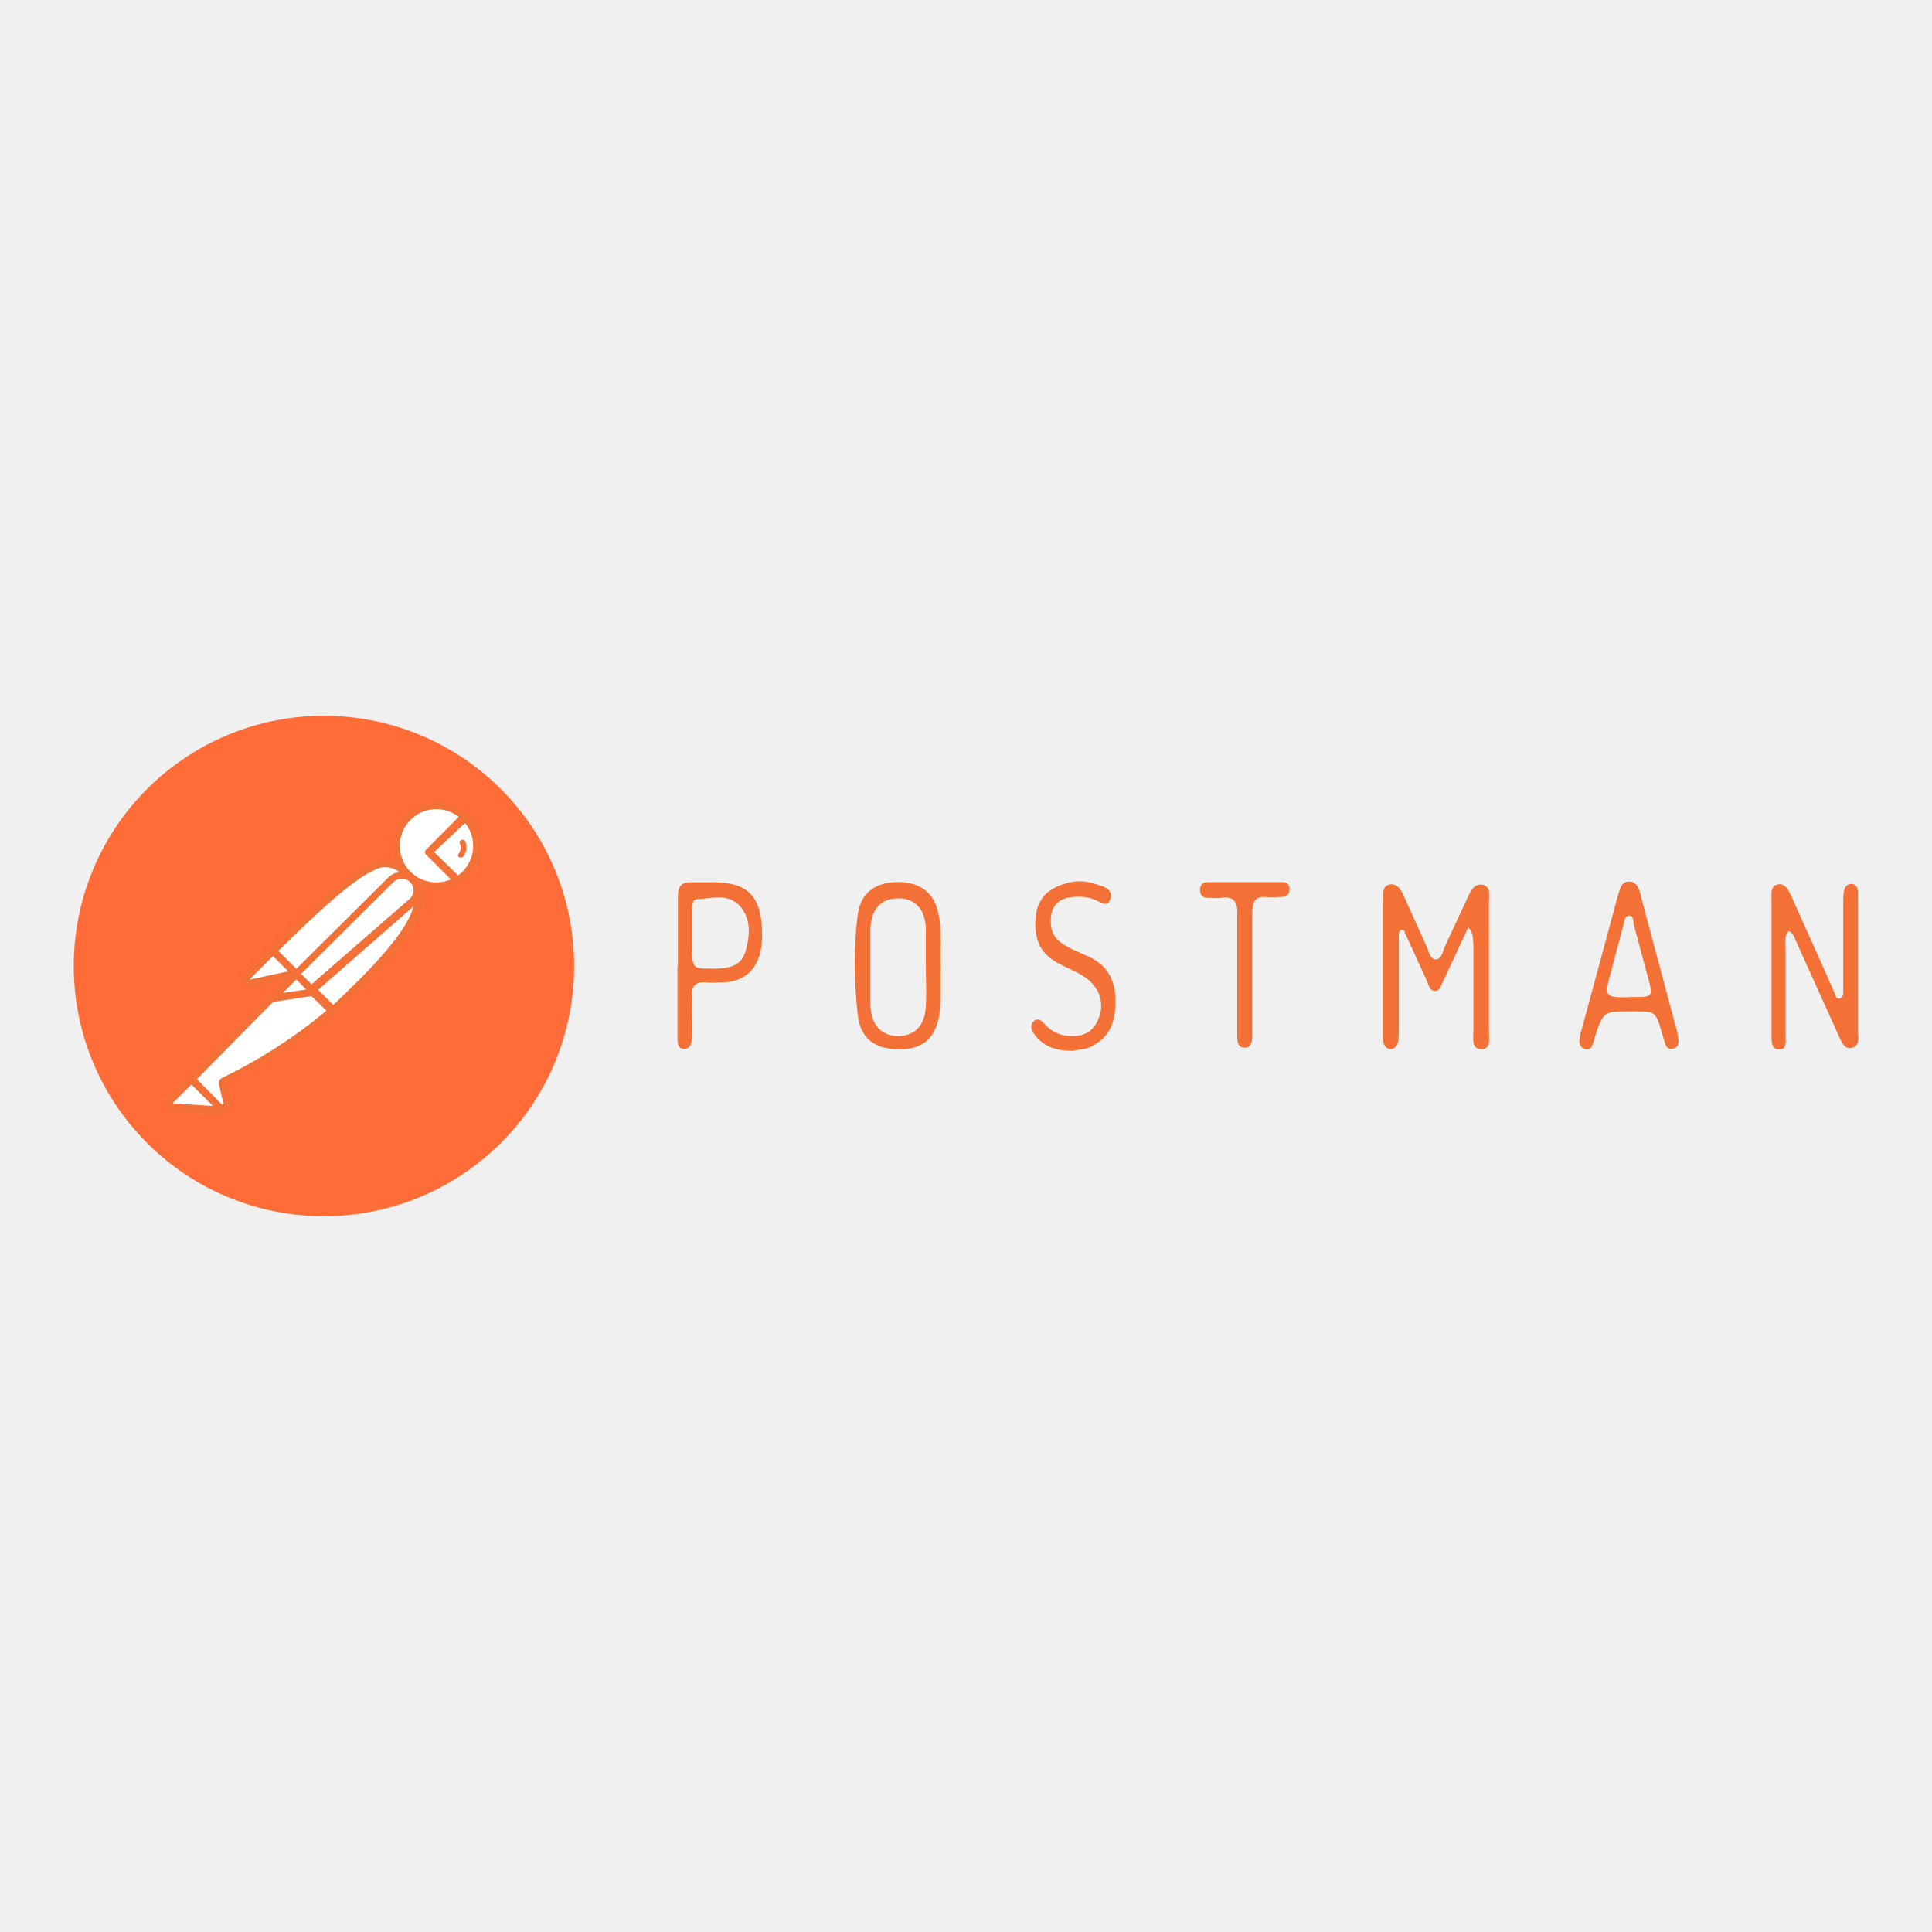
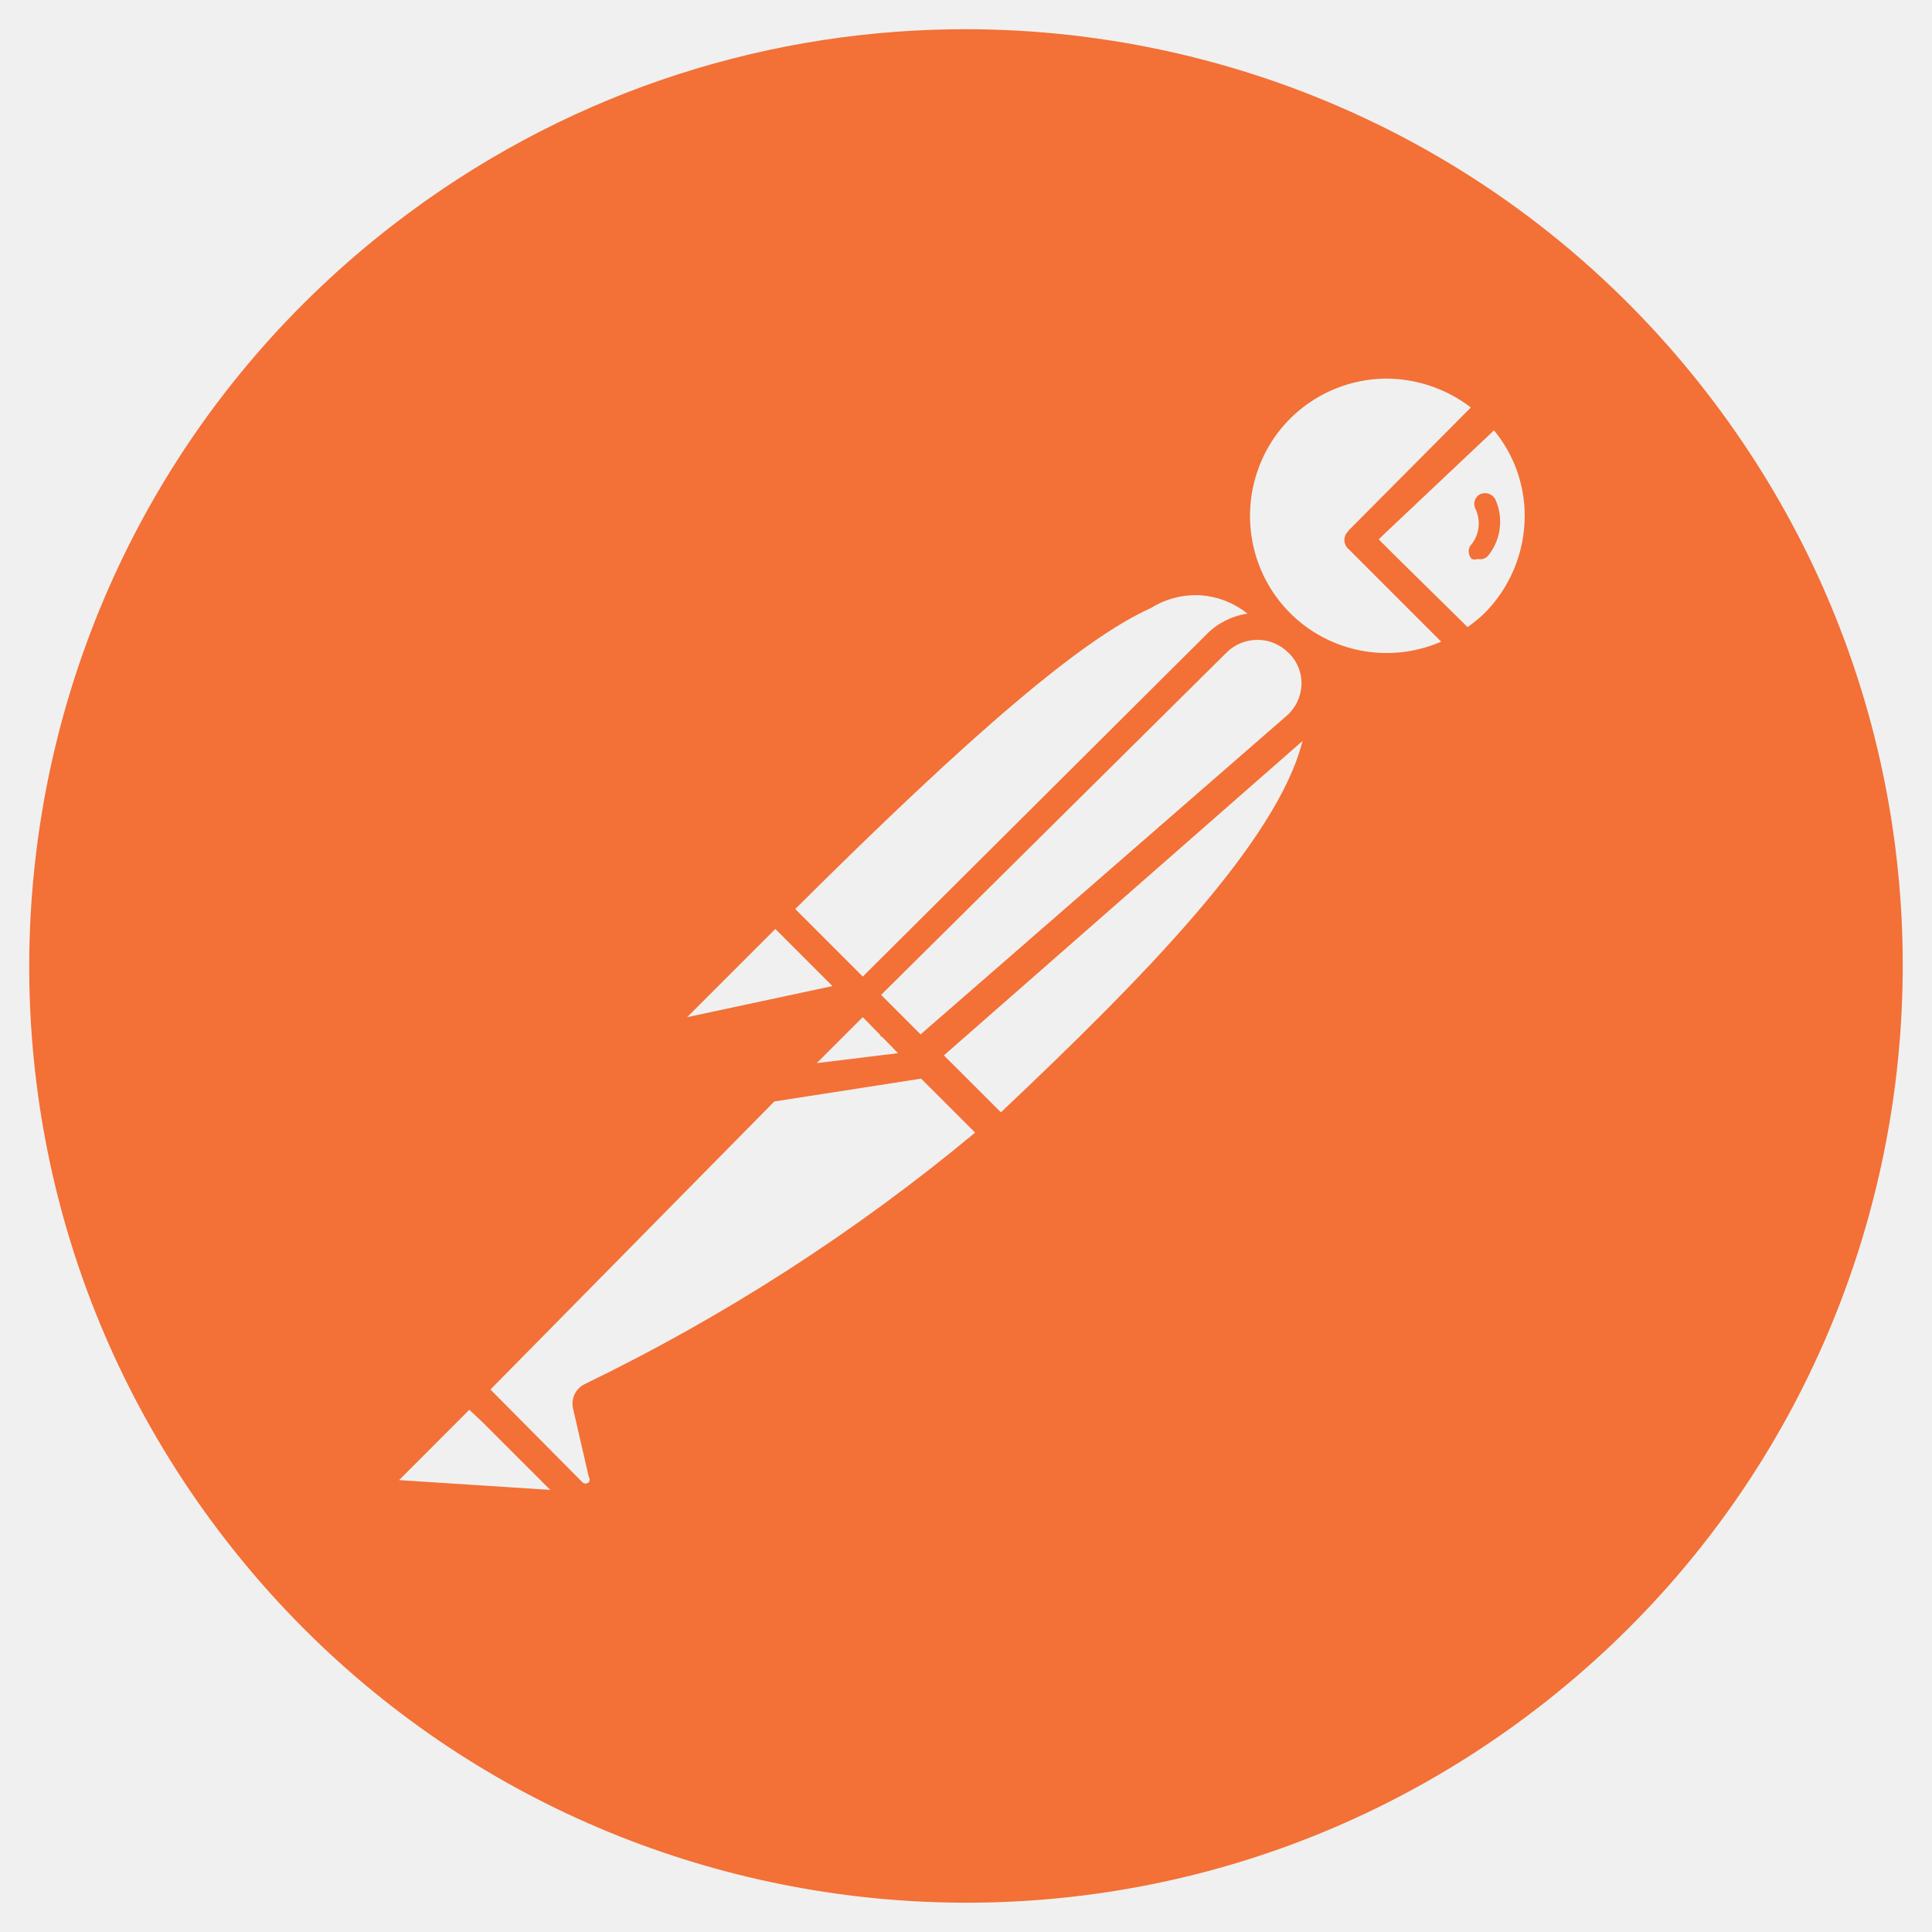
<svg xmlns="http://www.w3.org/2000/svg" viewBox="0 0 128 128">
-   <path fill="#f37036" d="M34.582 53.867a16.584 16.584 0 0 0-17.465-5.87A16.577 16.577 0 0 0 5.02 61.89a16.579 16.579 0 0 0 8.199 16.496 16.58 16.58 0 0 0 18.379-1.27c7.254-5.597 8.566-16.004 2.984-23.25Zm0 0" style="fill:#ff6c37" />
-   <path fill="#fff" d="M28.855 53.355a2.71 2.71 0 0 0-1.714.657 2.669 2.669 0 0 0-.41 3.593 2.673 2.673 0 0 0 3.542.727l-1.875-1.879 2.372-2.351a2.675 2.675 0 0 0-1.915-.747zm1.97.786-.012.004-2.352 2.347 1.879 1.88a2.97 2.97 0 0 0 .523-.388 2.767 2.767 0 0 0-.039-3.843zm-5.24 3.06c-1.135-.002-2.982 1.282-7.5 5.799l.015.016-.026-.004-1.699 1.687a.268.268 0 0 0-.05.324.273.273 0 0 0 .296.145l2.902-.621a.092.092 0 0 0 .024-.045l.058.06-1.011 1.004h-.02l-5.898 5.942 1.89 1.812a.349.349 0 0 0 .395.04.35.35 0 0 0 .172-.36l-.278-1.2a.135.135 0 0 1 0-.167v.012a31.352 31.352 0 0 0 7.145-4.7l-1.22-1.218.029-.004-.715-.723.04-.041.057.057-.03.03 1.905 1.93v.004c3.561-3.36 6.114-6.086 5.618-7.957a1.02 1.02 0 0 0 0-.002 1.02 1.02 0 0 0 0-.001 1.02 1.02 0 0 0 0-.002 1.02 1.02 0 0 0 0-.002c0-.282-.122-.55-.329-.743h-.011a1.013 1.013 0 0 0-.365-.212l.076-.077h.01c-.485-.427-.884-.782-1.48-.783zM12.63 71.535l-1.383 1.383a.283.283 0 0 0-.121.3.283.283 0 0 0 .246.212l3.387.234-2.13-2.129z" />
-   <path fill="#f37036" d="M28.723 53.139a2.96 2.96 0 0 0-1.864.838 2.93 2.93 0 0 0-.646 3.11 1.621 1.621 0 0 0-.676-.13c-1.256.025-3.188 1.42-7.63 5.863-.01.01-.013.02-.02.03a.33.33 0 0 0-.02.013l-1.687 1.7a.52.52 0 0 0-.094.62.535.535 0 0 0 .453.262l.098-.054 2.232-.479-1.072 1.084a.24.24 0 0 0-.04.11l-5.23 5.23a.316.316 0 0 0-.05.035l-1.38 1.383a.514.514 0 0 0-.113.547.518.518 0 0 0 .446.336l3.37.234v.004a.299.299 0 0 0 .137-.113.24.24 0 0 0 .012-.262.597.597 0 0 0 .32-.668l-.277-1.105a33.835 33.835 0 0 0 7.037-4.508.27.27 0 0 0 .037.008h.012a.296.296 0 0 0 .18-.082c3.622-3.426 5.75-5.777 5.75-7.641a2.124 2.124 0 0 0-.112-.742 2.93 2.93 0 0 0 1.006.203v-.016a2.98 2.98 0 0 0 1.37-.373.197.197 0 0 0 .013.002.227.227 0 0 0 .168-.012 2.51 2.51 0 0 0 .55-.441 2.896 2.896 0 0 0 .038-4.107.236.236 0 0 0-.012-.014.236.236 0 0 0-.025-.027 2.96 2.96 0 0 0-.022-.018.246.246 0 0 0-.068-.059 2.96 2.96 0 0 0-2.191-.761zm.18.466a2.48 2.48 0 0 1 1.492.512l-2.153 2.168a.209.209 0 0 0-.076.123v.004a.233.233 0 0 0-.006.045.217.217 0 0 0 0 .002v.002a.227.227 0 0 0 .006.027.217.217 0 0 0 .076.145l1.63 1.629a2.414 2.414 0 0 1-2.536-.38l-.008-.005c-.004-.004-.007-.01-.012-.014a.257.257 0 0 0-.007-.004 2.45 2.45 0 0 1-.118-.109 2.426 2.426 0 0 1-.52-2.64 2.424 2.424 0 0 1 2.231-1.505zm1.902.918c.35.425.543.96.543 1.516a2.43 2.43 0 0 1-.72 1.727 2.46 2.46 0 0 1-.278.23l-1.584-1.543 2.039-1.93zm-.159 1.106a.207.207 0 0 0-.084.02.247.247 0 0 0-.105.113c-.027.05-.012.105.012.152a.59.59 0 0 1-.07.621.184.184 0 0 0 0 .262.143.143 0 0 0 .113 0 .183.183 0 0 0 .18-.055.956.956 0 0 0 .124-1.008l.008-.004a.207.207 0 0 0-.178-.101zm-5.234 1.826a1.494 1.494 0 0 1 1.045.326 1.266 1.266 0 0 0-.73.356l-6.092 6.05L18.445 63c3.157-3.14 5.087-4.767 6.285-5.32a1.494 1.494 0 0 1 .682-.225zm1.084.768a.769.769 0 0 1 .668.218.733.733 0 0 1 .065.069 1.567 1.567 0 0 1 .12.21.733.733 0 0 1 .006.014.733.733 0 0 1 .043.27.77.77 0 0 1-.261.555L20.64 65.21l-.692-.691 6.121-6.079a.769.769 0 0 1 .426-.218zm.008.478a.458.458 0 0 0-.09.082l.09-.082zm.9 1.342c-.484 1.785-2.84 4.182-5.326 6.535l-1-1 6.326-5.535zm-9.318 3.3.027.026.985.985-2.575.552 1.563-1.562zm1.547 1.548.328.336a.302.302 0 0 0 .004.021l.017.002.3.305-1.534.232-.004-.008.889-.888zm1.012 1.103.98.97a34.022 34.022 0 0 1-6.91 4.45.387.387 0 0 0-.207.441l.277 1.204a.071.071 0 0 1 0 .093.083.083 0 0 1-.11 0l-1.628-1.656 5.045-5.117 2.553-.385zm-7.965 5.861.117.11 1.307 1.306-2.674-.173 1.25-1.243zm58.855-13.466a2.644 2.644 0 0 0-.547.05c-1.735.347-2.527 1.325-2.379 3.118.098 1.34.844 1.978 1.832 2.423.692.36 1.395.596 1.93 1.19a2.125 2.125 0 0 1 .445 2.226c-.3.843-.843 1.188-1.582 1.239-.793.039-1.437-.145-2.03-.79-.212-.25-.493-.45-.743-.154-.297.348-.047.694.148.944.65.788 1.484.986 2.524.986v-.012c.347-.1.89-.048 1.387-.396 1.089-.641 1.386-1.633 1.386-2.918 0-1.387-.593-2.336-1.683-2.871-.692-.344-1.434-.555-2.078-1.086-.496-.45-.595-1.04-.497-1.734.101-.692.606-1.04 1.141-1.137.645-.098 1.337-.098 1.98.25.298.144.64.343.79-.154.148-.43-.149-.727-.493-.829-.483-.184-.994-.34-1.53-.345zm36.342.02c-.527.033-.577.626-.717 1.04l-2.426 8.961c-.097.395-.246.891.25 1.086.493.137.543-.344.645-.691.593-1.798.593-1.797 2.273-1.797h.438c1.352 0 1.353 0 1.793 1.52.052.202.149.449.199.644.09.297.285.347.531.297.297-.051.348-.297.348-.645l-.008.028a5.705 5.705 0 0 0-.195-.891l-2.278-8.512c-.097-.442-.207-.989-.742-1.039a.81.81 0 0 0-.111-.002zm-48.373.032c-1.484 0-2.472.692-2.672 2.13-.297 2.22-.246 4.49 0 6.718.199 1.538 1.141 2.23 2.773 2.23 1.536 0 2.375-.757 2.622-2.277.15-1.087.052-2.124.101-3.207-.05-1.14.098-2.278-.152-3.465-.246-1.387-1.188-2.129-2.672-2.129zm20.441.004c-.245 0-.445.2-.445.496 0 .383.203.538.496.538s.642.046.938 0c.743-.102 1.089.197 1.039 1.134v7.969c0 .383 0 .828.496.828.446 0 .496-.433.496-.828v-8.115c0-.742.2-1.09.89-1.04.348.05.743 0 1.086 0 .301 0 .496-.187.496-.534 0-.293-.195-.448-.445-.448h-5.047zm-34.207.008c-.582 0-.828.246-.828.988v4.586l-.023.018v4.65c0 .395 0 .793.445.793s.492-.394.492-.742c0-.828.051-1.733 0-2.623-.047-.743.203-1.088.895-1.041.453.05.836 0 1.281 0 1.547-.098 2.438-1.12 2.488-2.918.051-2.625-.793-3.66-3.07-3.71h-1.68zm76.961.106c-.285 0-.481.152-.531.496-.051.246-.05.441-.05.691v5.8c0 .2.05.497-.196.599-.301.097-.3-.199-.399-.399-.148-.398-.347-.742-.496-1.137l-2.422-5.398c-.203-.395-.45-.744-.89-.594-.398.1-.348.547-.348.89v9.122c0 .394 0 .938.535.89.496 0 .395-.546.395-.89v-5.89c0-.349-.098-.743.2-1.04l.01-.02c.336.146.388.493.536.79l2.77 6.136c.2.446.406.988.94.793.493-.153.345-.691.345-1.09v-9.156c0-.297-.102-.543-.399-.593zm-30.531.029a.722.722 0 0 0-.176.033c-.445.15-.344.691-.344 1.086v9.305c.047.246.149.445.446.496.285 0 .481-.2.531-.496.05-.297.05-.595.05-.89v-5.99c0-.186-.05-.484.2-.53.195-.051.195.246.297.394l1.332 2.922c.152.344.199.738.598.738.28 0 .382-.394.53-.691l1.634-3.512.007-.016c.395.399.294.793.344 1.188v5.691c0 .5-.156 1.192.535 1.192.645 0 .493-.696.493-1.14v-8.61c0-.448.136-.988-.395-1.14-.543-.098-.793.347-.988.792l-1.52 3.266c-.152.297-.2.89-.644.89-.4-.062-.446-.593-.594-.89l-1.524-3.364c-.17-.389-.42-.744-.812-.724zm-44.531.867c.476.006.933.12 1.328.516.746.789.742 1.78.496 2.818-.247 1.043-.789 1.389-2.227 1.389-1.386 0-1.386 0-1.386-1.586v-2.227c0-.348 0-.79.347-.79.471-.026.966-.126 1.442-.12zm11.824.068c1.138-.05 1.829.696 1.879 1.98v2.54c0 .891.05 1.742 0 2.574-.047 1.34-.742 2.028-1.88 2.028-1.105-.051-1.746-.747-1.796-2.028v-5.113c.066-1.29.712-1.98 1.797-1.98zm48.484 1.141c.297 0 .247.344.297.594l.942 3.512c.343 1.234.293 1.285-.793 1.285h-.496l.003.02c-1.585 0-1.636 0-1.14-1.798l.793-2.968c.05-.301.097-.645.394-.645z" />
+   <path fill="#f37036" d="M62.988 1.943c-12.929.2-25.904 4.428-36.925 12.94-27.125 20.953-32.13 59.93-11.176 87.055 20.957 27.123 59.937 32.124 87.058 11.167 27.114-20.952 32.118-59.918 11.172-87.039C100.68 9.96 81.884 1.65 62.988 1.943zm28.875 23.139a9.27 9.27 0 0 1 5.586 1.914l-8.068 8.117a.84.84 0 0 0-.076.098.83.83 0 0 0-.239.55.832.832 0 0 0 .313.65h.002l6.1 6.1a9.044 9.044 0 0 1-10.028-1.913c-2.586-2.6-3.336-6.504-1.953-9.891 1.383-3.39 4.68-5.605 8.363-5.625zm7.12 3.432a8.87 8.87 0 0 1 2.033 5.674 9.15 9.15 0 0 1-2.688 6.464 9.989 9.989 0 0 1-1.098.895L92.307 36.7l-.963-.963.265-.265 7.373-6.96zm-.366 4.193a.777.777 0 0 0-.55.031.731.731 0 0 0-.36.426.73.73 0 0 0 .05.559 2.226 2.226 0 0 1-.257 2.328.64.64 0 0 0-.195.488c.004.184.07.36.195.492a.58.58 0 0 0 .414 0 .68.68 0 0 0 .672-.207 3.573 3.573 0 0 0 .465-3.777v.004a.777.777 0 0 0-.434-.344zM79.34 39.43a5.584 5.584 0 0 1 3.31 1.226 4.756 4.756 0 0 0-2.681 1.34L57.162 64.701l-4.476-4.476c11.828-11.772 19.06-17.921 23.556-19.936a5.584 5.584 0 0 1 3.098-.86zm3.965 2.96a2.895 2.895 0 0 1 2.043.844 2.786 2.786 0 0 1 .879 2.121 2.869 2.869 0 0 1-.985 2.07l-24.25 21.106-2.617-2.617 22.887-22.68a2.895 2.895 0 0 1 2.043-.843zm2.994 6.698c-1.69 6.702-10.647 15.783-19.987 24.607l-3.777-3.773L86.3 49.088zM51.367 61.547l.274.27 3.513 3.513-9.63 2.06 5.843-5.843zm5.793 5.84.004.004 1.168 1.195a1.086 1.086 0 0 0 .018.084l.078.012.248.254.82.84-5.385.66 3.05-3.05zm3.867 4.076 3.578 3.576A126.992 126.992 0 0 1 38.75 91.695a1.44 1.44 0 0 0-.777 1.653l1.035 4.5a.31.31 0 0 1 0 .363.31.31 0 0 1-.414 0l-6.102-6.152L51.3 72.975l9.728-1.512zm-29.933 21.94.869.814 4.492 4.492-10.016-.648 4.655-4.659z" />
</svg>
